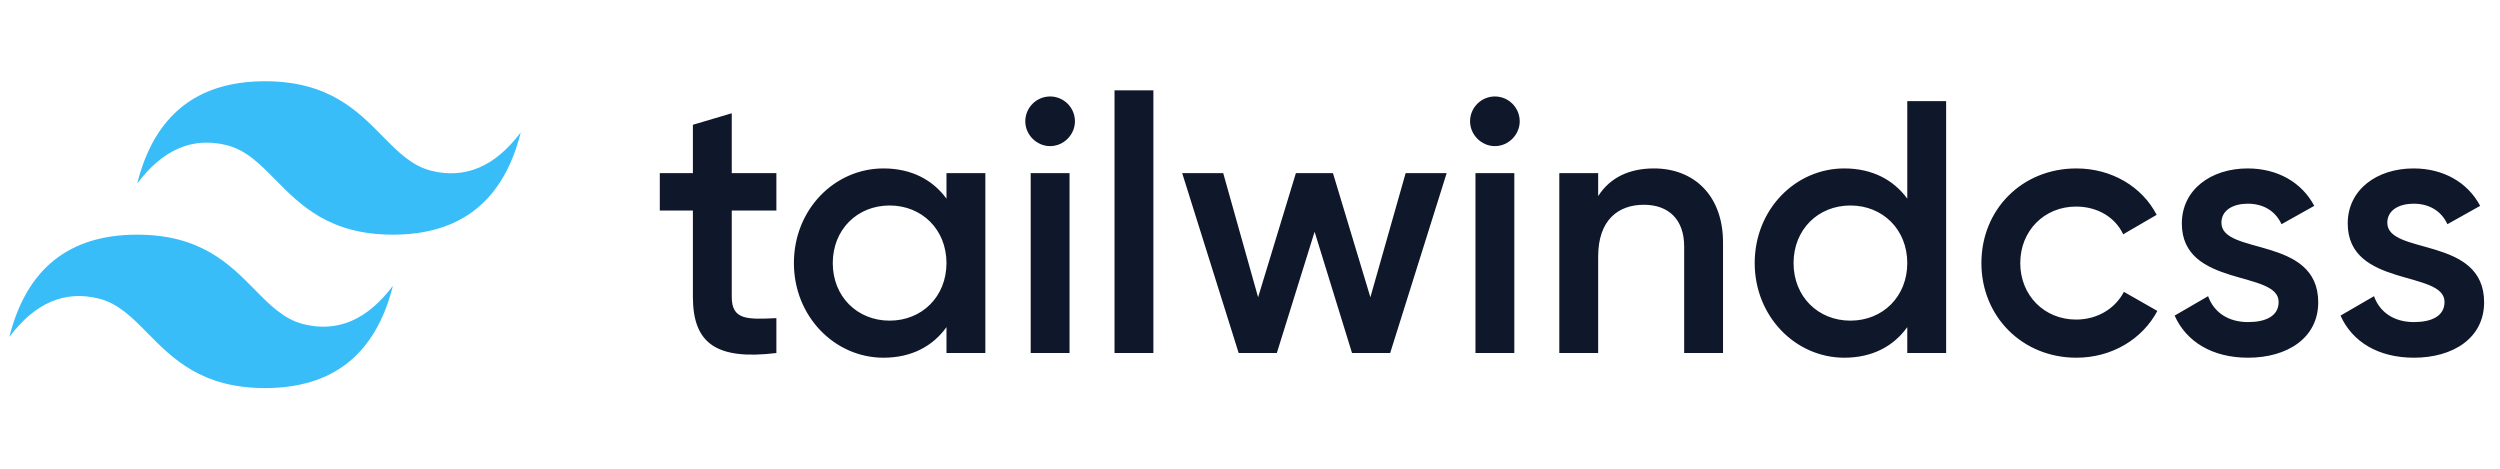
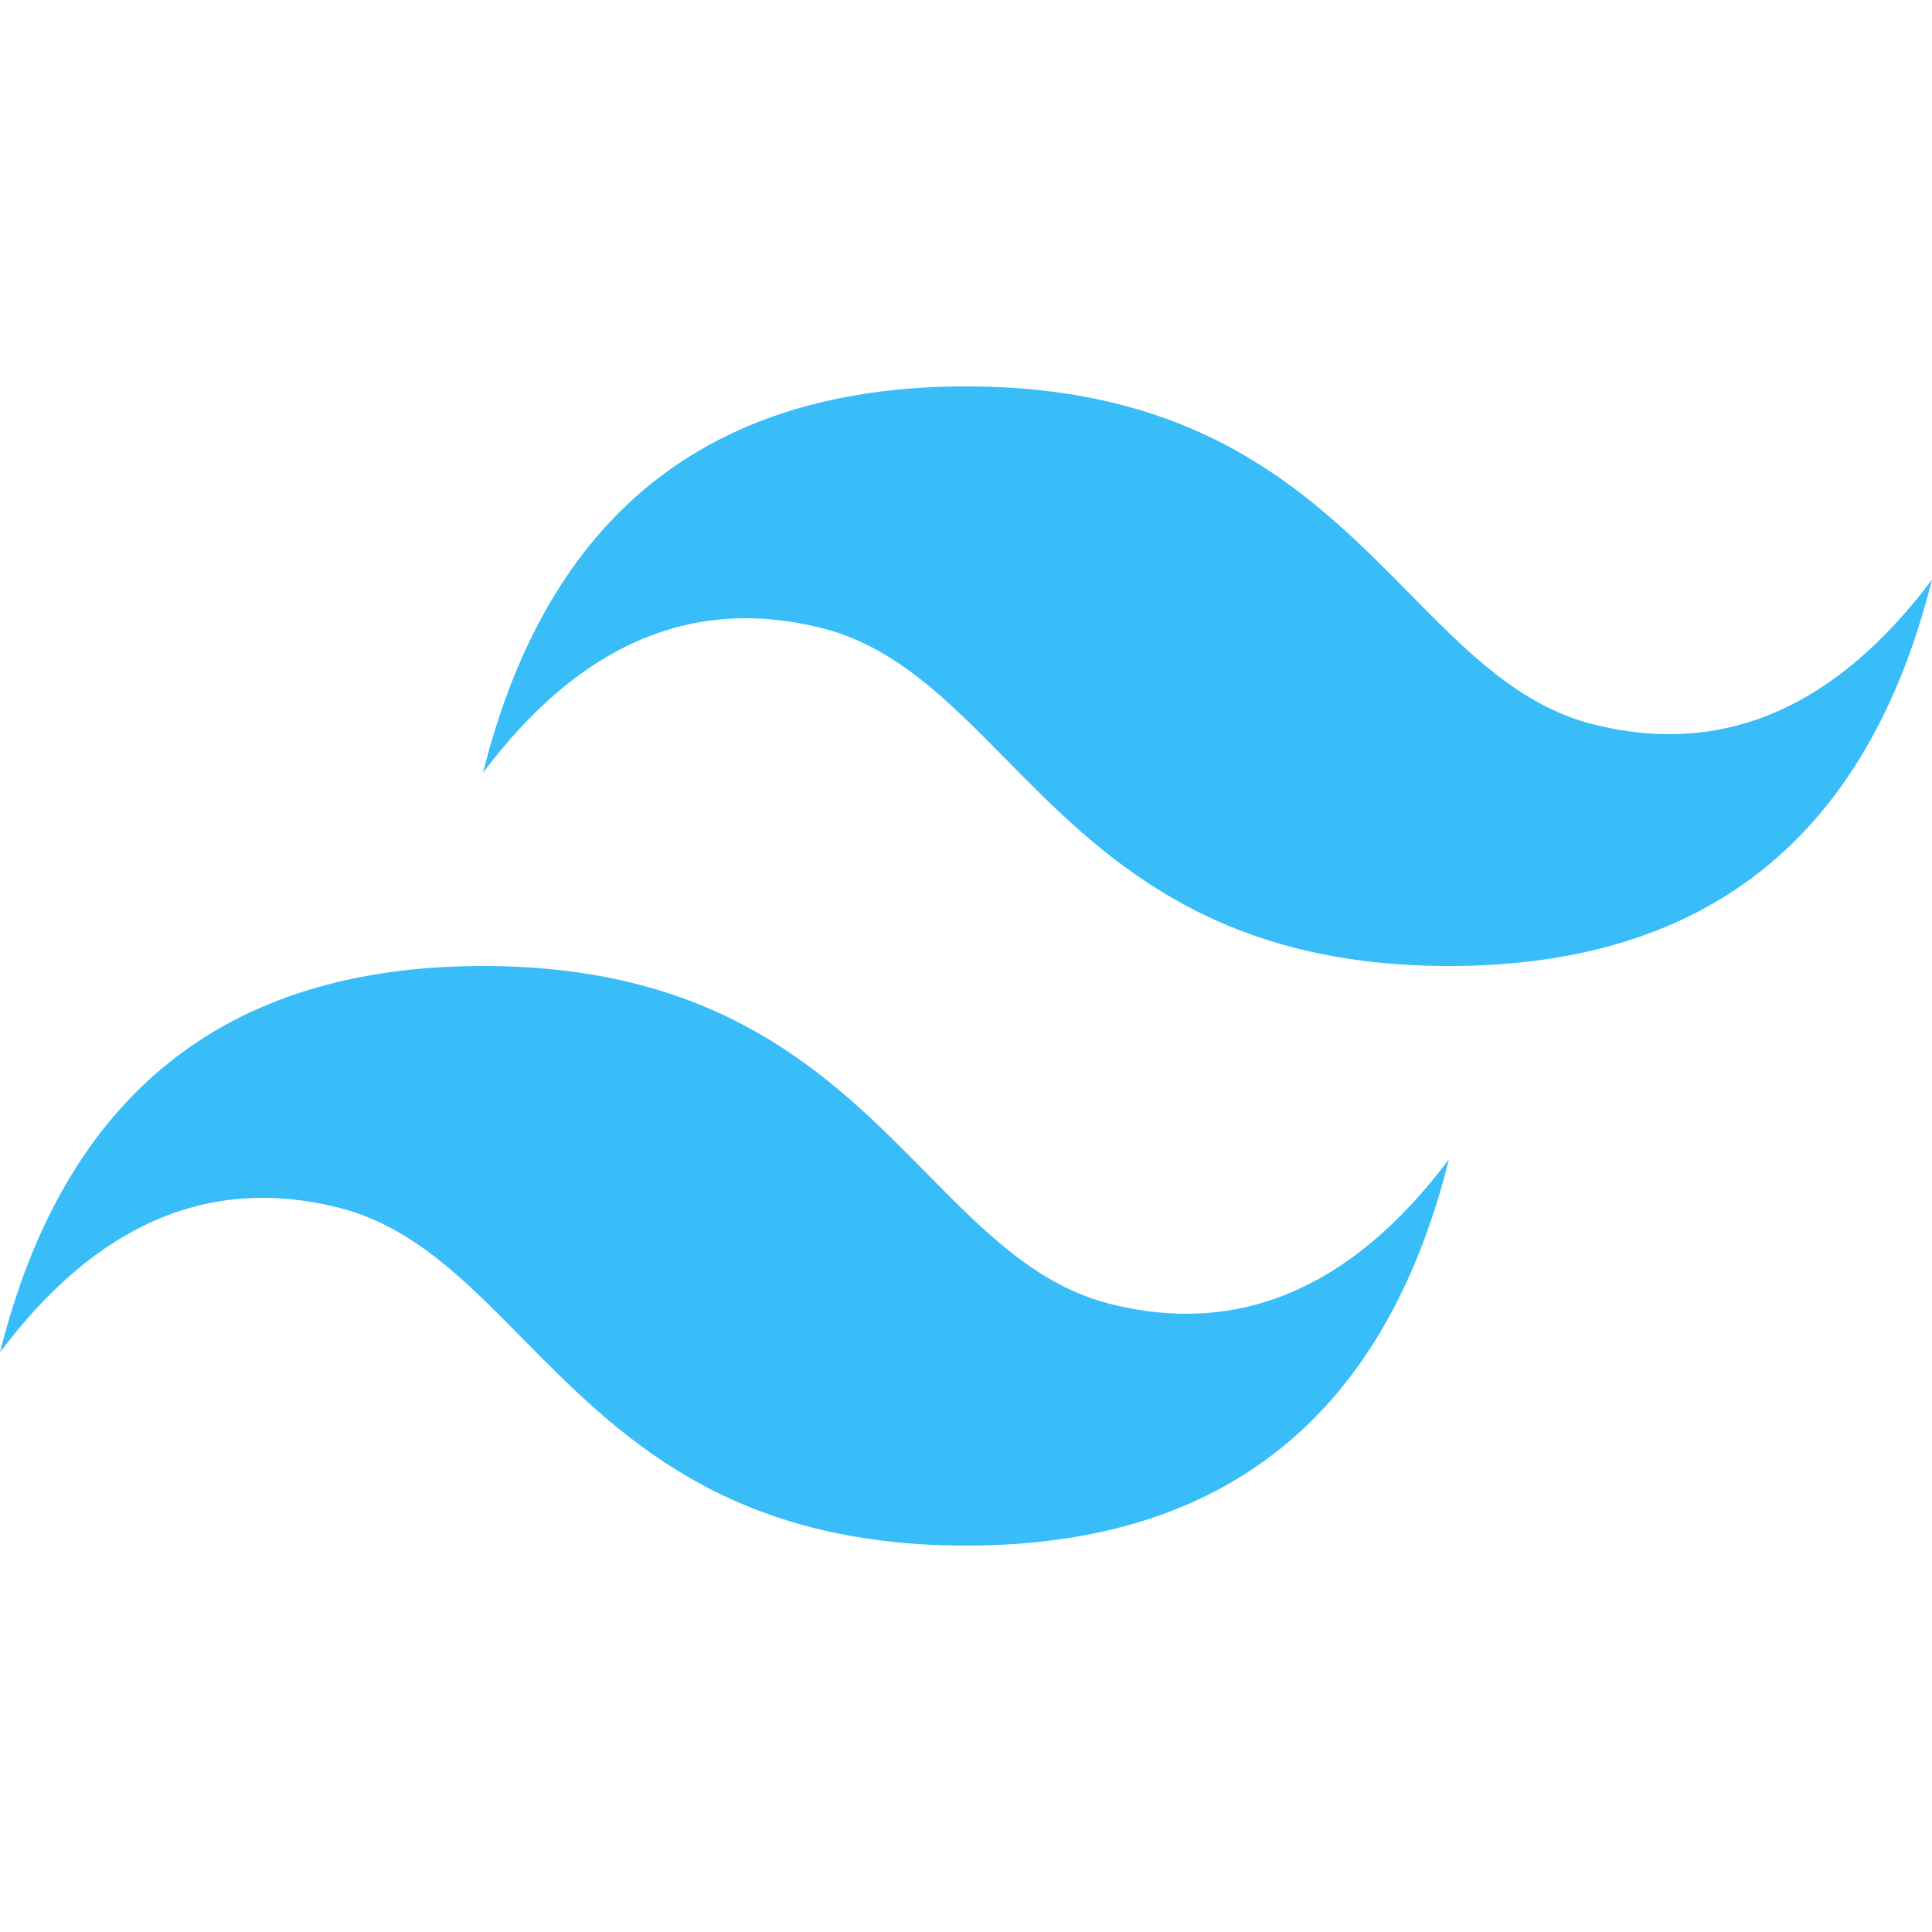
- <svg xmlns="http://www.w3.org/2000/svg" viewBox="0 0 800 150" fill="none">
-   <path fill-rule="evenodd" clip-rule="evenodd" d="M84.818 26C63 26 49.364 36.909 43.909 58.727C52.091 47.818 61.636 43.727 72.546 46.455C78.77 48.009 83.218 52.527 88.142 57.524C96.164 65.667 105.448 75.091 125.727 75.091C147.545 75.091 161.182 64.182 166.636 42.364C158.455 53.273 148.909 57.364 138 54.636C131.776 53.082 127.327 48.564 122.403 43.567C114.382 35.424 105.097 26 84.818 26ZM43.909 75.091C22.091 75.091 8.455 86 3 107.818C11.182 96.909 20.727 92.818 31.636 95.546C37.861 97.103 42.309 101.618 47.233 106.615C55.255 114.758 64.539 124.182 84.818 124.182C106.636 124.182 120.273 113.273 125.727 91.454C117.545 102.364 108 106.455 97.091 103.727C90.867 102.173 86.418 97.654 81.494 92.658C73.473 84.515 64.188 75.091 43.909 75.091Z" fill="#38BDF8" />
-   <path fill-rule="evenodd" clip-rule="evenodd" d="M248.443 67.37H234.164V95.006C234.164 102.376 239 102.261 248.443 101.8V112.97C229.328 115.273 221.728 109.976 221.728 95.006V67.37H211.134V55.394H221.728V39.927L234.164 36.242V55.394H248.443V67.37ZM302.873 55.394H315.31V112.97H302.873V104.679C298.497 110.782 291.703 114.467 282.722 114.467C267.061 114.467 254.049 101.224 254.049 84.182C254.049 67.024 267.061 53.897 282.722 53.897C291.703 53.897 298.497 57.582 302.873 63.57V55.394ZM284.679 102.606C295.043 102.606 302.873 94.891 302.873 84.182C302.873 73.473 295.043 65.757 284.679 65.757C274.316 65.757 266.485 73.473 266.485 84.182C266.485 94.891 274.316 102.606 284.679 102.606ZM336.037 46.758C331.661 46.758 328.091 43.073 328.091 38.812C328.095 36.706 328.934 34.687 330.423 33.198C331.912 31.709 333.931 30.871 336.037 30.867C338.143 30.871 340.162 31.709 341.651 33.198C343.14 34.687 343.978 36.706 343.982 38.812C343.982 43.073 340.413 46.758 336.037 46.758ZM329.819 112.97V55.394H342.255V112.97H329.819ZM356.649 112.97V28.909H369.085V112.97H356.649ZM449.807 55.394H462.934L444.855 112.97H432.649L420.673 74.164L408.582 112.97H396.376L378.297 55.394H391.425L402.594 95.121L414.685 55.394H426.546L438.522 95.121L449.807 55.394ZM478.364 46.758C473.988 46.758 470.419 43.073 470.419 38.812C470.423 36.706 471.261 34.687 472.75 33.198C474.239 31.709 476.258 30.871 478.364 30.867C480.47 30.871 482.489 31.709 483.978 33.198C485.467 34.687 486.306 36.706 486.31 38.812C486.31 43.073 482.74 46.758 478.364 46.758ZM472.146 112.97V55.394H484.582V112.97H472.146ZM529.261 53.897C542.158 53.897 551.37 62.648 551.37 77.618V112.97H538.934V78.885C538.934 70.133 533.867 65.527 526.037 65.527C517.861 65.527 511.413 70.364 511.413 82.109V112.97H498.976V55.394H511.413V62.764C515.213 56.776 521.431 53.897 529.261 53.897ZM610.328 32.364H622.764V112.97H610.328V104.679C605.952 110.782 599.158 114.467 590.176 114.467C574.516 114.467 561.504 101.224 561.504 84.182C561.504 67.024 574.516 53.897 590.176 53.897C599.158 53.897 605.952 57.582 610.328 63.57V32.364ZM592.134 102.606C602.497 102.606 610.328 94.891 610.328 84.182C610.328 73.473 602.497 65.757 592.134 65.757C581.77 65.757 573.94 73.473 573.94 84.182C573.94 94.891 581.77 102.606 592.134 102.606ZM664.449 114.467C647.061 114.467 634.049 101.224 634.049 84.182C634.049 67.024 647.061 53.897 664.449 53.897C675.734 53.897 685.522 59.77 690.128 68.751L679.419 74.97C676.885 69.558 671.243 66.103 664.334 66.103C654.201 66.103 646.485 73.818 646.485 84.182C646.485 94.545 654.201 102.261 664.334 102.261C671.243 102.261 676.885 98.691 679.649 93.394L690.358 99.497C685.522 108.594 675.734 114.467 664.449 114.467ZM710.855 71.285C710.855 81.764 741.831 75.43 741.831 96.733C741.831 108.248 731.813 114.467 719.376 114.467C707.861 114.467 699.57 109.285 695.885 100.994L706.595 94.776C708.437 99.957 713.043 103.067 719.376 103.067C724.904 103.067 729.164 101.224 729.164 96.618C729.164 86.37 698.188 92.127 698.188 71.515C698.188 60.691 707.516 53.897 719.261 53.897C728.704 53.897 736.534 58.273 740.564 65.873L730.085 71.745C728.013 67.254 723.982 65.182 719.261 65.182C714.77 65.182 710.855 67.139 710.855 71.285ZM763.94 71.285C763.94 81.764 794.916 75.43 794.916 96.733C794.916 108.248 784.898 114.467 772.461 114.467C760.946 114.467 752.655 109.285 748.97 100.994L759.679 94.776C761.522 99.957 766.128 103.067 772.461 103.067C777.988 103.067 782.249 101.224 782.249 96.618C782.249 86.37 751.273 92.127 751.273 71.515C751.273 60.691 760.601 53.897 772.346 53.897C781.788 53.897 789.619 58.273 793.649 65.873L783.17 71.745C781.098 67.254 777.067 65.182 772.346 65.182C767.855 65.182 763.94 67.139 763.94 71.285Z" fill="#0F172A" />
+ <svg xmlns="http://www.w3.org/2000/svg" viewBox="0 0 150 150" fill="none">
+   <path fill-rule="evenodd" clip-rule="evenodd" d="M75 30C55 30 42.5 40 37.5 60C45 50 53.75 46.25 63.75 48.75C69.456 50.175 73.533 54.317 78.047 58.897C85.4 66.361 93.911 75 112.5 75C132.5 75 145 65 150 45C142.5 55 133.75 58.75 123.75 56.25C118.044 54.825 113.967 50.683 109.453 46.103C102.1 38.639 93.589 30 75 30ZM37.5 75C17.5 75 5 85 0 105C7.5 95 16.25 91.25 26.25 93.75C31.956 95.178 36.033 99.317 40.547 103.897C47.9 111.361 56.411 120 75 120C95 120 107.5 110 112.5 90C105 100 96.25 103.75 86.25 101.25C80.544 99.825 76.467 95.683 71.953 91.103C64.6 83.639 56.089 75 37.5 75Z" fill="#38BDF8" />
</svg>
